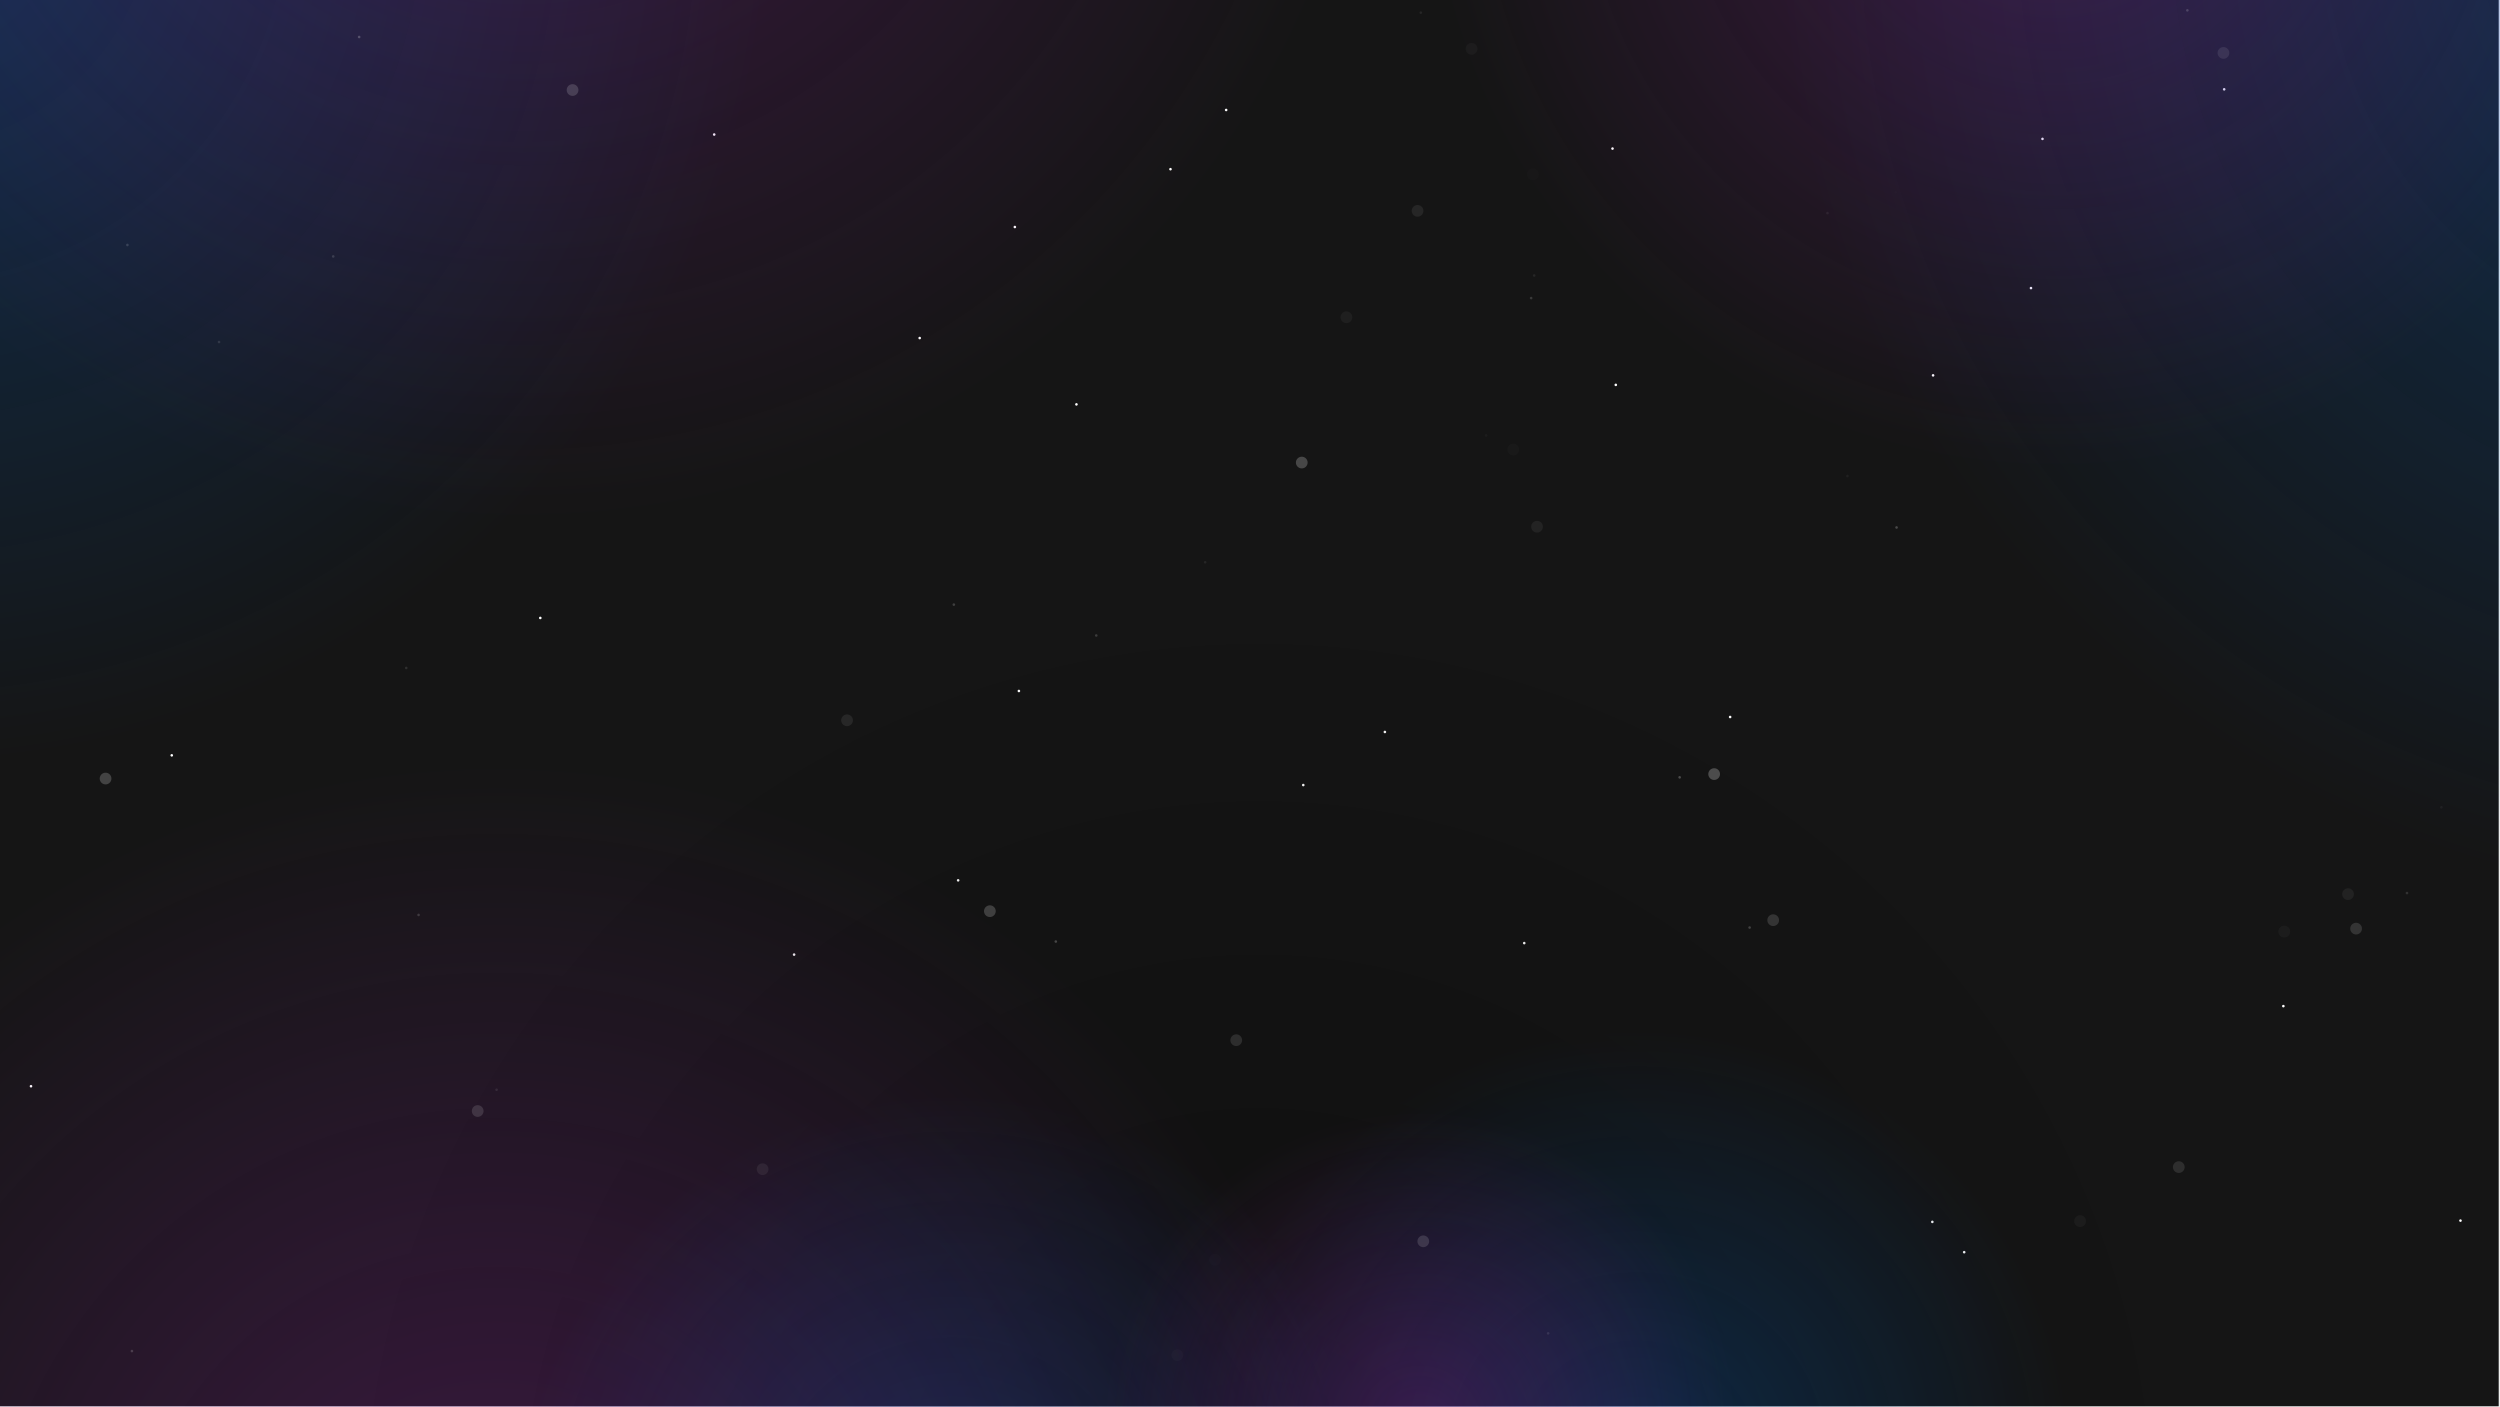
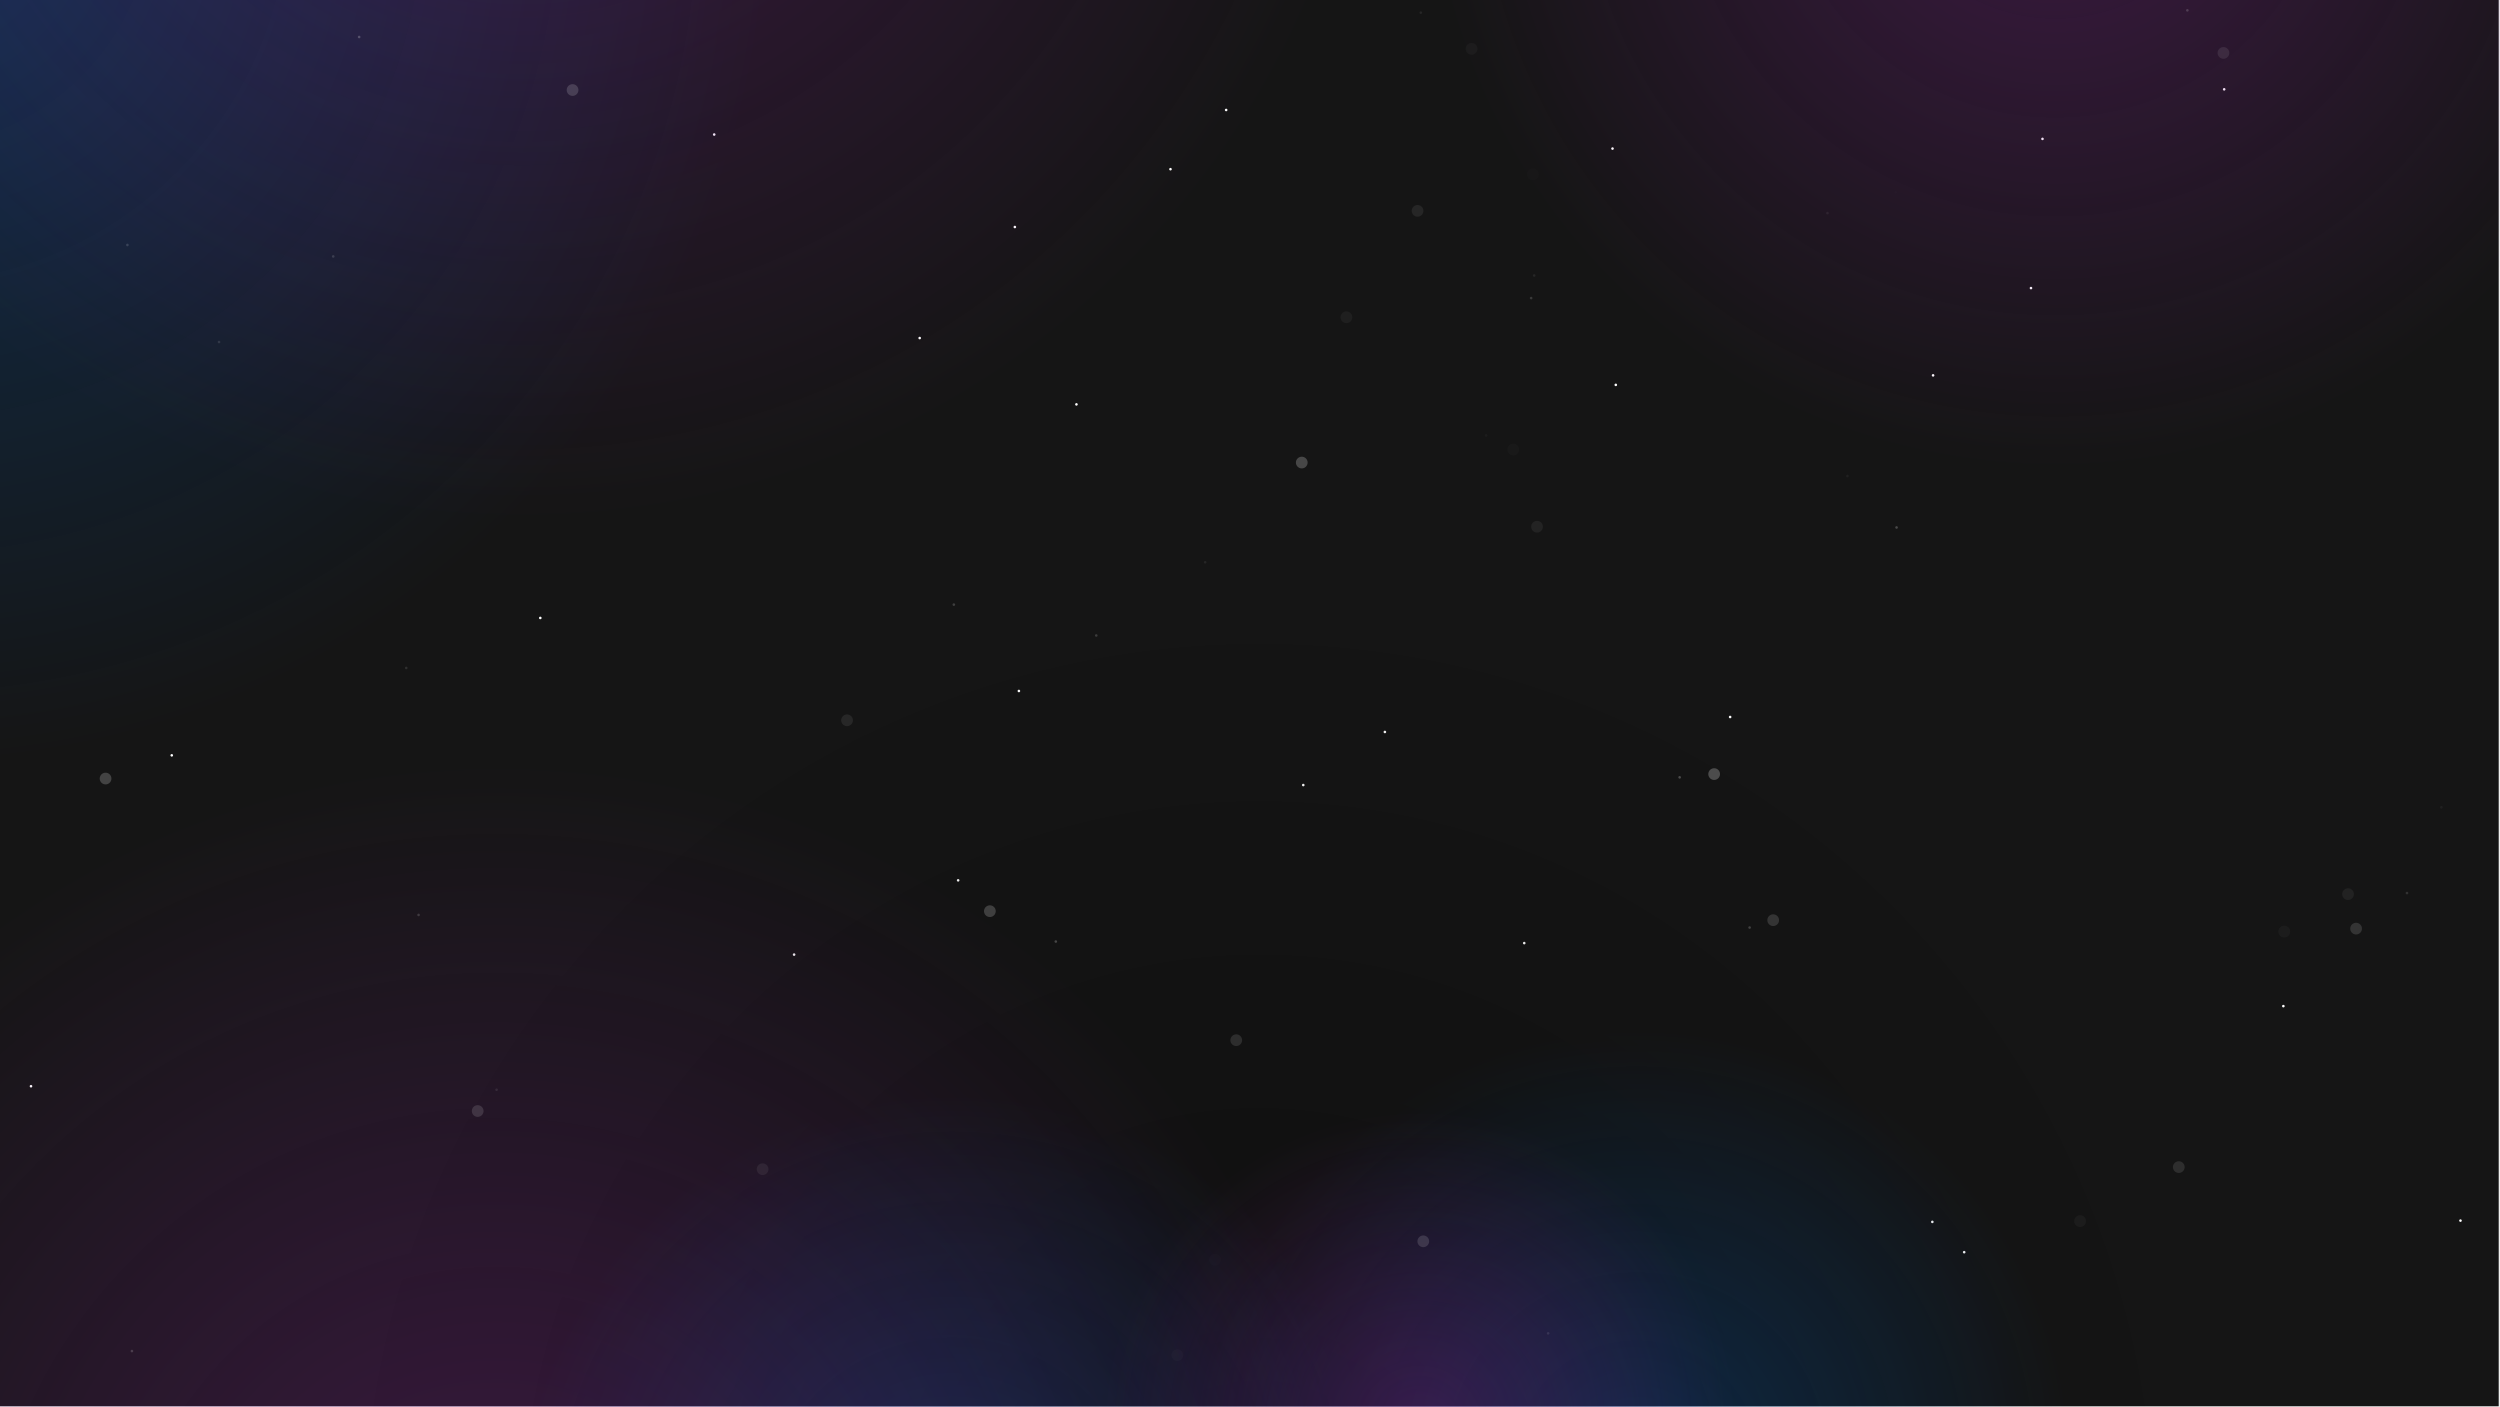
<svg xmlns="http://www.w3.org/2000/svg" width="1920" height="1080" viewBox="0 0 1920 1080" fill="none">
  <rect width="1919" height="1080" fill="#151515" />
  <circle r="1" transform="matrix(-0.110417 0.993885 0.993885 0.110417 735.857 676.104)" fill="white" />
  <circle cx="1240.93" cy="295.588" r="1" transform="rotate(-137.917 1240.93 295.588)" fill="white" />
  <circle cx="1000.91" cy="602.92" r="1" transform="rotate(-94.8179 1000.91 602.92)" fill="white" />
  <circle cx="782.505" cy="530.679" r="1" transform="rotate(-114.086 782.505 530.679)" fill="white" />
  <circle cx="1708.17" cy="68.596" r="1" transform="rotate(-128.283 1708.17 68.5956)" fill="white" />
  <circle cx="23.812" cy="834.233" r="1" transform="rotate(167.83 23.8119 834.233)" fill="white" />
  <circle cx="131.908" cy="580.102" r="1" transform="rotate(174.421 131.908 580.102)" fill="white" />
  <circle cx="706.326" cy="259.624" r="1" transform="rotate(-121.692 706.326 259.624)" fill="white" />
  <circle cx="548.511" cy="103.319" r="1" transform="rotate(23.8308 548.511 103.319)" fill="white" />
  <circle cx="941.69" cy="84.466" r="1" transform="rotate(157.182 941.69 84.4661)" fill="white" />
  <circle cx="779.404" cy="174.355" r="1" transform="rotate(28.3935 779.404 174.355)" fill="white" />
  <circle cx="414.953" cy="474.587" r="1" transform="rotate(-136.903 414.953 474.587)" fill="white" />
  <circle cx="898.931" cy="129.936" r="1" transform="rotate(-93.8036 898.931 129.936)" fill="white" />
  <circle cx="1889.65" cy="937.434" r="1" transform="rotate(117.126 1889.65 937.434)" fill="white" />
  <circle cx="1508.5" cy="961.679" r="1" transform="rotate(-114.086 1508.5 961.679)" fill="white" />
  <circle cx="1170.62" cy="724.301" r="1" transform="rotate(122.702 1170.62 724.301)" fill="white" />
  <circle cx="609.876" cy="733.141" r="1" transform="rotate(172.393 609.876 733.141)" fill="white" />
  <circle cx="1484.61" cy="288.277" r="1" transform="rotate(123.717 1484.61 288.277)" fill="white" />
  <circle cx="1484.03" cy="938.414" r="1" transform="rotate(43.6045 1484.03 938.414)" fill="white" />
  <circle cx="1559.8" cy="221.255" r="1" transform="rotate(166.816 1559.8 221.255)" fill="white" />
  <circle cx="1238.41" cy="114.109" r="1" transform="rotate(-40.565 1238.41 114.109)" fill="white" />
  <circle cx="1063.59" cy="562.153" r="1" transform="rotate(128.788 1063.59 562.153)" fill="white" />
  <circle cx="826.703" cy="310.563" r="1" transform="rotate(111.549 826.703 310.563)" fill="white" />
  <circle cx="1328.75" cy="550.653" r="1" transform="rotate(107.491 1328.75 550.653)" fill="white" />
  <circle cx="1568.63" cy="106.668" r="1" transform="rotate(148.562 1568.63 106.668)" fill="white" />
  <circle cx="1753.62" cy="772.705" r="1" transform="rotate(147.042 1753.62 772.705)" fill="white" />
-   <circle opacity="0.3" cx="2114" cy="-54" r="747" fill="url(#paint0_radial_201:401)" />
-   <circle opacity="0.3" cx="731" cy="1174" r="333" fill="url(#paint1_radial_201:401)" />
-   <circle opacity="0.3" cx="1257" cy="1124" r="333" fill="url(#paint2_radial_201:401)" />
-   <circle opacity="0.3" cx="967" cy="1180" r="747" fill="url(#paint3_radial_201:401)" />
-   <circle opacity="0.3" cx="-68.5" cy="-72.5" r="658.5" fill="url(#paint4_radial_201:401)" />
-   <circle opacity="0.3" cx="401.5" cy="-258.5" r="658.5" fill="url(#paint5_radial_201:401)" />
-   <circle opacity="0.3" cx="382.5" cy="1244.5" r="658.5" fill="url(#paint6_radial_201:401)" />
-   <circle opacity="0.3" cx="1090.5" cy="1096.5" r="243.5" fill="url(#paint7_radial_201:401)" />
-   <circle opacity="0.3" cx="1578.5" cy="-123.5" r="484.5" fill="url(#paint8_radial_201:401)" />
+   <circle opacity="0.3" cx="2114" cy="-54" r="747" fill="url(#paint0_radial)" />
+   <circle opacity="0.3" cx="731" cy="1174" r="333" fill="url(#paint1_radial)" />
+   <circle opacity="0.3" cx="1257" cy="1124" r="333" fill="url(#paint2_radial)" />
+   <circle opacity="0.3" cx="967" cy="1180" r="747" fill="url(#paint3_radial)" />
+   <circle opacity="0.3" cx="-68.5" cy="-72.5" r="658.5" fill="url(#paint4_radial)" />
+   <circle opacity="0.3" cx="401.5" cy="-258.5" r="658.5" fill="url(#paint5_radial)" />
+   <circle opacity="0.3" cx="382.5" cy="1244.5" r="658.5" fill="url(#paint6_radial)" />
+   <circle opacity="0.3" cx="1090.5" cy="1096.5" r="243.5" fill="url(#paint7_radial)" />
+   <circle opacity="0.3" cx="1578.5" cy="-123.5" r="484.5" fill="url(#paint8_radial)" />
  <g opacity="0.24">
    <circle r="4.5" transform="matrix(-1 0 0 1 1316.47 594.5)" fill="white" />
    <circle r="1" transform="matrix(-1 0 0 1 1289.97 597)" fill="white" />
    <circle opacity="0.825" r="4.5" transform="matrix(0.463829 -0.885925 -0.885925 -0.463829 81.0742 597.926)" fill="white" />
    <circle opacity="0.363" r="4.5" transform="matrix(-0.666916 -0.745133 -0.745133 0.666916 1707.62 40.648)" fill="white" />
    <circle opacity="0.138" r="4.5" transform="matrix(0.653644 0.756802 0.756802 -0.653644 1754.32 715.464)" fill="white" />
    <circle opacity="0.476" r="4.5" transform="matrix(-0.266643 -0.963795 -0.963795 0.266643 949.437 798.863)" fill="white" />
    <circle opacity="0.292" r="4.5" transform="matrix(-0.914742 0.404038 0.404038 0.914742 1088.68 161.934)" fill="white" />
    <circle opacity="0.186" r="4.5" transform="matrix(-0.952422 0.304782 0.304782 0.952422 1034.06 243.657)" fill="white" />
    <circle opacity="0.571" r="4.5" transform="matrix(-0.317429 0.948282 0.948282 0.317429 1361.81 706.696)" fill="white" />
    <circle opacity="0.448" r="4.5" transform="matrix(-0.776686 0.629888 0.629888 0.776686 1673.31 896.33)" fill="white" />
    <circle opacity="0.126" r="4.5" transform="matrix(-0.258131 0.96611 0.96611 0.258131 1130.16 37.5091)" fill="white" />
    <circle opacity="0.039" r="4.5" transform="matrix(0.51777 0.85552 0.85552 -0.51777 933.153 967.52)" fill="white" />
    <circle opacity="0.236" r="4.5" transform="matrix(0.626444 0.779466 0.779466 -0.626444 1803.3 686.689)" fill="white" />
    <circle opacity="0.902" r="4.5" transform="matrix(-0.829327 0.558764 0.558764 0.829327 999.756 355.246)" fill="white" />
    <circle opacity="0.557" r="4.5" transform="matrix(-0.85322 0.521551 0.521551 0.85322 1809.48 713.186)" fill="white" />
    <circle opacity="0.153" r="4.5" transform="matrix(-0.367319 0.930095 0.930095 0.367319 1597.51 937.838)" fill="white" />
    <circle opacity="0.551" r="4.5" transform="matrix(0.309023 -0.951055 -0.951055 -0.309023 1093.08 953.33)" fill="white" />
    <circle opacity="0.074" r="4.5" transform="matrix(0.555088 0.831792 0.831792 -0.555088 1162.21 345.245)" fill="white" />
    <circle opacity="0.542" r="4.5" transform="matrix(-0.819306 0.573357 0.573357 0.819306 366.867 853.267)" fill="white" />
    <circle opacity="0.647" r="4.5" transform="matrix(-0.154251 0.988032 0.988032 0.154251 439.726 69.1402)" fill="white" />
    <circle opacity="0.067" r="4.5" transform="matrix(0.83424 -0.551402 -0.551402 -0.83424 904.246 1040.76)" fill="white" />
    <circle opacity="0.258" r="4.5" transform="matrix(-0.803775 -0.594933 -0.594933 0.803775 585.679 897.94)" fill="white" />
    <circle opacity="0.252" r="4.5" transform="matrix(-0.0044257 0.99999 0.99999 0.0044257 1180.45 404.52)" fill="white" />
    <circle opacity="0.04" r="4.5" transform="matrix(0.819288 0.573382 0.573382 -0.819288 1177.24 133.893)" fill="white" />
    <circle opacity="0.786" r="4.5" transform="matrix(0.82931 0.558789 0.558789 -0.82931 760.22 699.783)" fill="white" />
    <circle opacity="0.324" r="4.5" transform="matrix(0.931722 -0.363171 -0.363171 -0.931722 650.532 553.173)" fill="white" />
    <circle opacity="0.132" r="1" transform="matrix(0.455942 0.890009 0.890009 -0.455942 1141.32 334.434)" fill="white" />
    <circle opacity="0.195" r="1" transform="matrix(0.619544 -0.784962 -0.784962 -0.619544 1418.81 365.595)" fill="white" />
    <circle opacity="0.68" r="1" transform="matrix(-0.0486335 -0.998817 -0.998817 0.0486335 841.926 488.05)" fill="white" />
    <circle opacity="0.91" r="1" transform="matrix(-0.110417 0.993885 0.993885 0.110417 810.857 723.104)" fill="white" />
    <circle opacity="0.637" r="1" transform="matrix(0.40811 -0.912933 -0.912933 -0.40811 321.469 702.679)" fill="white" />
    <circle opacity="0.296" r="1" transform="matrix(0.240959 0.970535 0.970535 -0.240959 1091.19 9.72952)" fill="white" />
    <circle opacity="0.93" r="1" transform="matrix(-0.753902 -0.656987 -0.656987 0.753902 1456.56 405.097)" fill="white" />
    <circle opacity="0.476" r="1" transform="matrix(0.283633 0.958933 0.958933 -0.283633 168.216 262.675)" fill="white" />
    <circle opacity="0.305" r="1" transform="matrix(0.350769 0.936462 0.936462 -0.350769 1178.26 211.586)" fill="white" />
    <circle opacity="0.239" r="1" transform="matrix(0.432178 -0.901788 -0.901788 -0.432178 1403.5 163.666)" fill="white" />
    <circle opacity="0.58" r="1" transform="matrix(0.998592 -0.0530535 -0.0530535 -0.998592 255.919 196.948)" fill="white" />
    <circle opacity="0.674" r="1" transform="matrix(0.997496 -0.0707222 -0.0707222 -0.997496 1679.9 7.93172)" fill="white" />
    <circle opacity="0.395" r="1" transform="matrix(0.999961 0.00885131 0.00885131 -0.999961 1188.98 1024.01)" fill="white" />
    <circle opacity="0.514" r="1" transform="matrix(-0.646919 -0.762558 -0.762558 0.646919 1848.56 685.884)" fill="white" />
    <circle opacity="0.692" r="1" transform="matrix(0.857803 -0.513978 -0.513978 -0.857803 101.317 1037.63)" fill="white" />
    <circle opacity="0.281" r="1" transform="matrix(-0.605528 -0.795824 -0.795824 0.605528 925.572 431.81)" fill="white" />
    <circle opacity="0.907" r="1" transform="matrix(-0.776686 0.629888 0.629888 0.776686 275.827 28.4065)" fill="white" />
    <circle opacity="0.356" r="1" transform="matrix(0.736193 0.676772 0.676772 -0.736193 381.387 836.941)" fill="white" />
    <circle opacity="0.647" r="1" transform="matrix(-0.99859 -0.0530836 -0.0530836 0.99859 1175.92 228.945)" fill="white" />
    <circle opacity="0.756" r="1" transform="matrix(-0.887983 0.459877 0.459877 0.887983 732.546 464.348)" fill="white" />
    <circle opacity="0.59" r="1" transform="matrix(-0.136737 -0.990607 -0.990607 0.136737 97.8463 188.146)" fill="white" />
    <circle opacity="0.033" r="1" transform="matrix(0.692896 -0.721038 -0.721038 -0.692896 1455.95 147.586)" fill="white" />
    <circle opacity="0.451" r="1" transform="matrix(0.0132767 -0.999912 -0.999912 -0.0132767 311.987 512.987)" fill="white" />
    <circle opacity="0.186" r="1" transform="matrix(1 3.01444e-05 3.01444e-05 -1 1874.97 620)" fill="white" />
    <circle opacity="0.81" r="1" transform="matrix(-0.308994 -0.951064 -0.951064 0.308994 1343.71 712.358)" fill="white" />
  </g>
  <defs>
    <radialGradient id="paint0_radial_201:401" cx="0" cy="0" r="1" gradientUnits="userSpaceOnUse" gradientTransform="translate(2114 -54) rotate(90) scale(747)">
      <stop stop-color="#0071E3" />
      <stop offset="1" stop-color="#0071E3" stop-opacity="0" />
    </radialGradient>
-     <radialGradient id="paint1_radial_201:401" cx="0" cy="0" r="1" gradientUnits="userSpaceOnUse" gradientTransform="translate(731 1174) rotate(90) scale(333)">
+     <radialGradient id="paint1_radial" cx="0" cy="0" r="1" gradientUnits="userSpaceOnUse" gradientTransform="translate(731 1174) rotate(90) scale(333)">
      <stop stop-color="#0071E3" />
      <stop offset="1" stop-color="#0071E3" stop-opacity="0" />
    </radialGradient>
-     <radialGradient id="paint2_radial_201:401" cx="0" cy="0" r="1" gradientUnits="userSpaceOnUse" gradientTransform="translate(1257 1124) rotate(90) scale(333)">
+     <radialGradient id="paint2_radial" cx="0" cy="0" r="1" gradientUnits="userSpaceOnUse" gradientTransform="translate(1257 1124) rotate(90) scale(333)">
      <stop stop-color="#0071E3" />
      <stop offset="1" stop-color="#0071E3" stop-opacity="0" />
    </radialGradient>
-     <radialGradient id="paint3_radial_201:401" cx="0" cy="0" r="1" gradientUnits="userSpaceOnUse" gradientTransform="translate(967 1180) rotate(90) scale(747)">
+     <radialGradient id="paint3_radial" cx="0" cy="0" r="1" gradientUnits="userSpaceOnUse" gradientTransform="translate(967 1180) rotate(90) scale(747)">
      <stop />
      <stop offset="1" stop-opacity="0" />
    </radialGradient>
-     <radialGradient id="paint4_radial_201:401" cx="0" cy="0" r="1" gradientUnits="userSpaceOnUse" gradientTransform="translate(-68.5 -72.5) rotate(90) scale(658.5)">
+     <radialGradient id="paint4_radial" cx="0" cy="0" r="1" gradientUnits="userSpaceOnUse" gradientTransform="translate(-68.5 -72.5) rotate(90) scale(658.5)">
      <stop stop-color="#0071E3" />
      <stop offset="1" stop-color="#0071E3" stop-opacity="0" />
    </radialGradient>
-     <radialGradient id="paint5_radial_201:401" cx="0" cy="0" r="1" gradientUnits="userSpaceOnUse" gradientTransform="translate(401.5 -258.5) rotate(90) scale(658.5)">
+     <radialGradient id="paint5_radial" cx="0" cy="0" r="1" gradientUnits="userSpaceOnUse" gradientTransform="translate(401.5 -258.5) rotate(90) scale(658.5)">
      <stop stop-color="#9923AC" />
      <stop offset="1" stop-color="#9525AE" stop-opacity="0" />
    </radialGradient>
-     <radialGradient id="paint6_radial_201:401" cx="0" cy="0" r="1" gradientUnits="userSpaceOnUse" gradientTransform="translate(382.5 1244.5) rotate(90) scale(658.5)">
+     <radialGradient id="paint6_radial" cx="0" cy="0" r="1" gradientUnits="userSpaceOnUse" gradientTransform="translate(382.5 1244.5) rotate(90) scale(658.5)">
      <stop stop-color="#9923AC" />
      <stop offset="1" stop-color="#9525AE" stop-opacity="0" />
    </radialGradient>
-     <radialGradient id="paint7_radial_201:401" cx="0" cy="0" r="1" gradientUnits="userSpaceOnUse" gradientTransform="translate(1090.5 1096.5) rotate(90) scale(243.5)">
+     <radialGradient id="paint7_radial" cx="0" cy="0" r="1" gradientUnits="userSpaceOnUse" gradientTransform="translate(1090.5 1096.5) rotate(90) scale(243.5)">
      <stop stop-color="#9923AC" />
      <stop offset="1" stop-color="#9525AE" stop-opacity="0" />
    </radialGradient>
-     <radialGradient id="paint8_radial_201:401" cx="0" cy="0" r="1" gradientUnits="userSpaceOnUse" gradientTransform="translate(1578.5 -123.5) rotate(90) scale(484.5)">
+     <radialGradient id="paint8_radial" cx="0" cy="0" r="1" gradientUnits="userSpaceOnUse" gradientTransform="translate(1578.5 -123.5) rotate(90) scale(484.5)">
      <stop stop-color="#9923AC" />
      <stop offset="1" stop-color="#9525AE" stop-opacity="0" />
    </radialGradient>
  </defs>
</svg>
